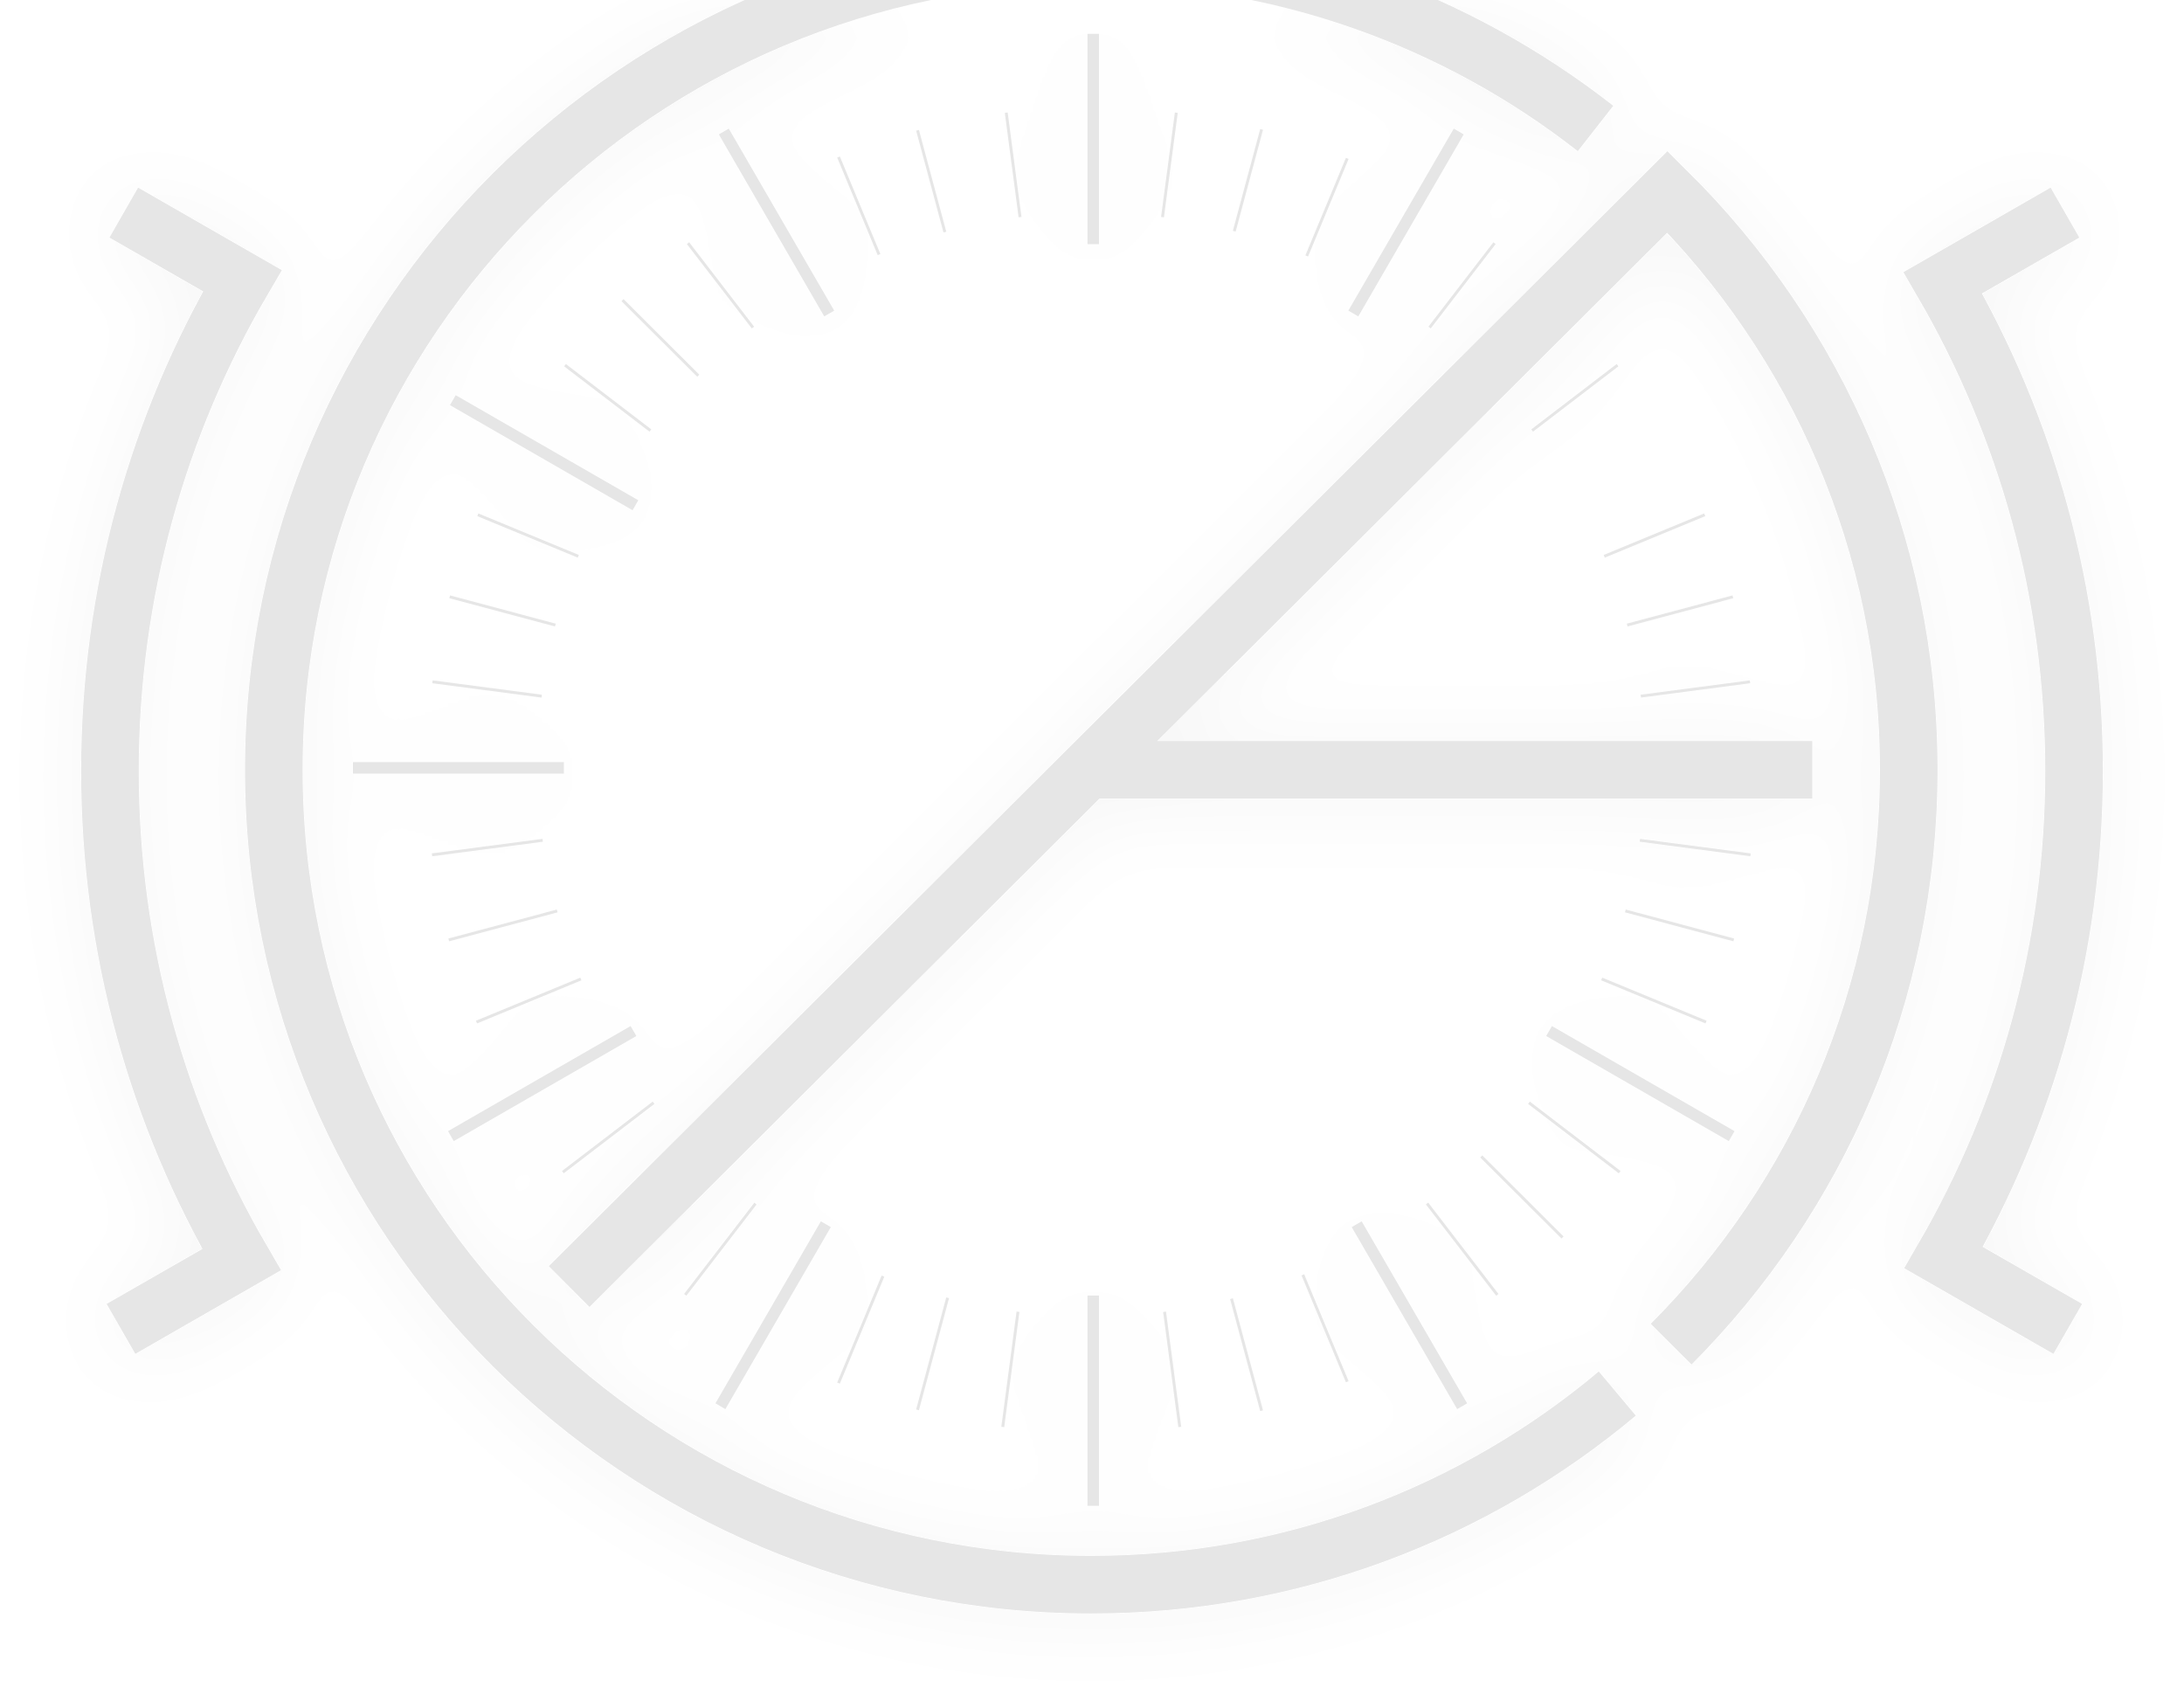
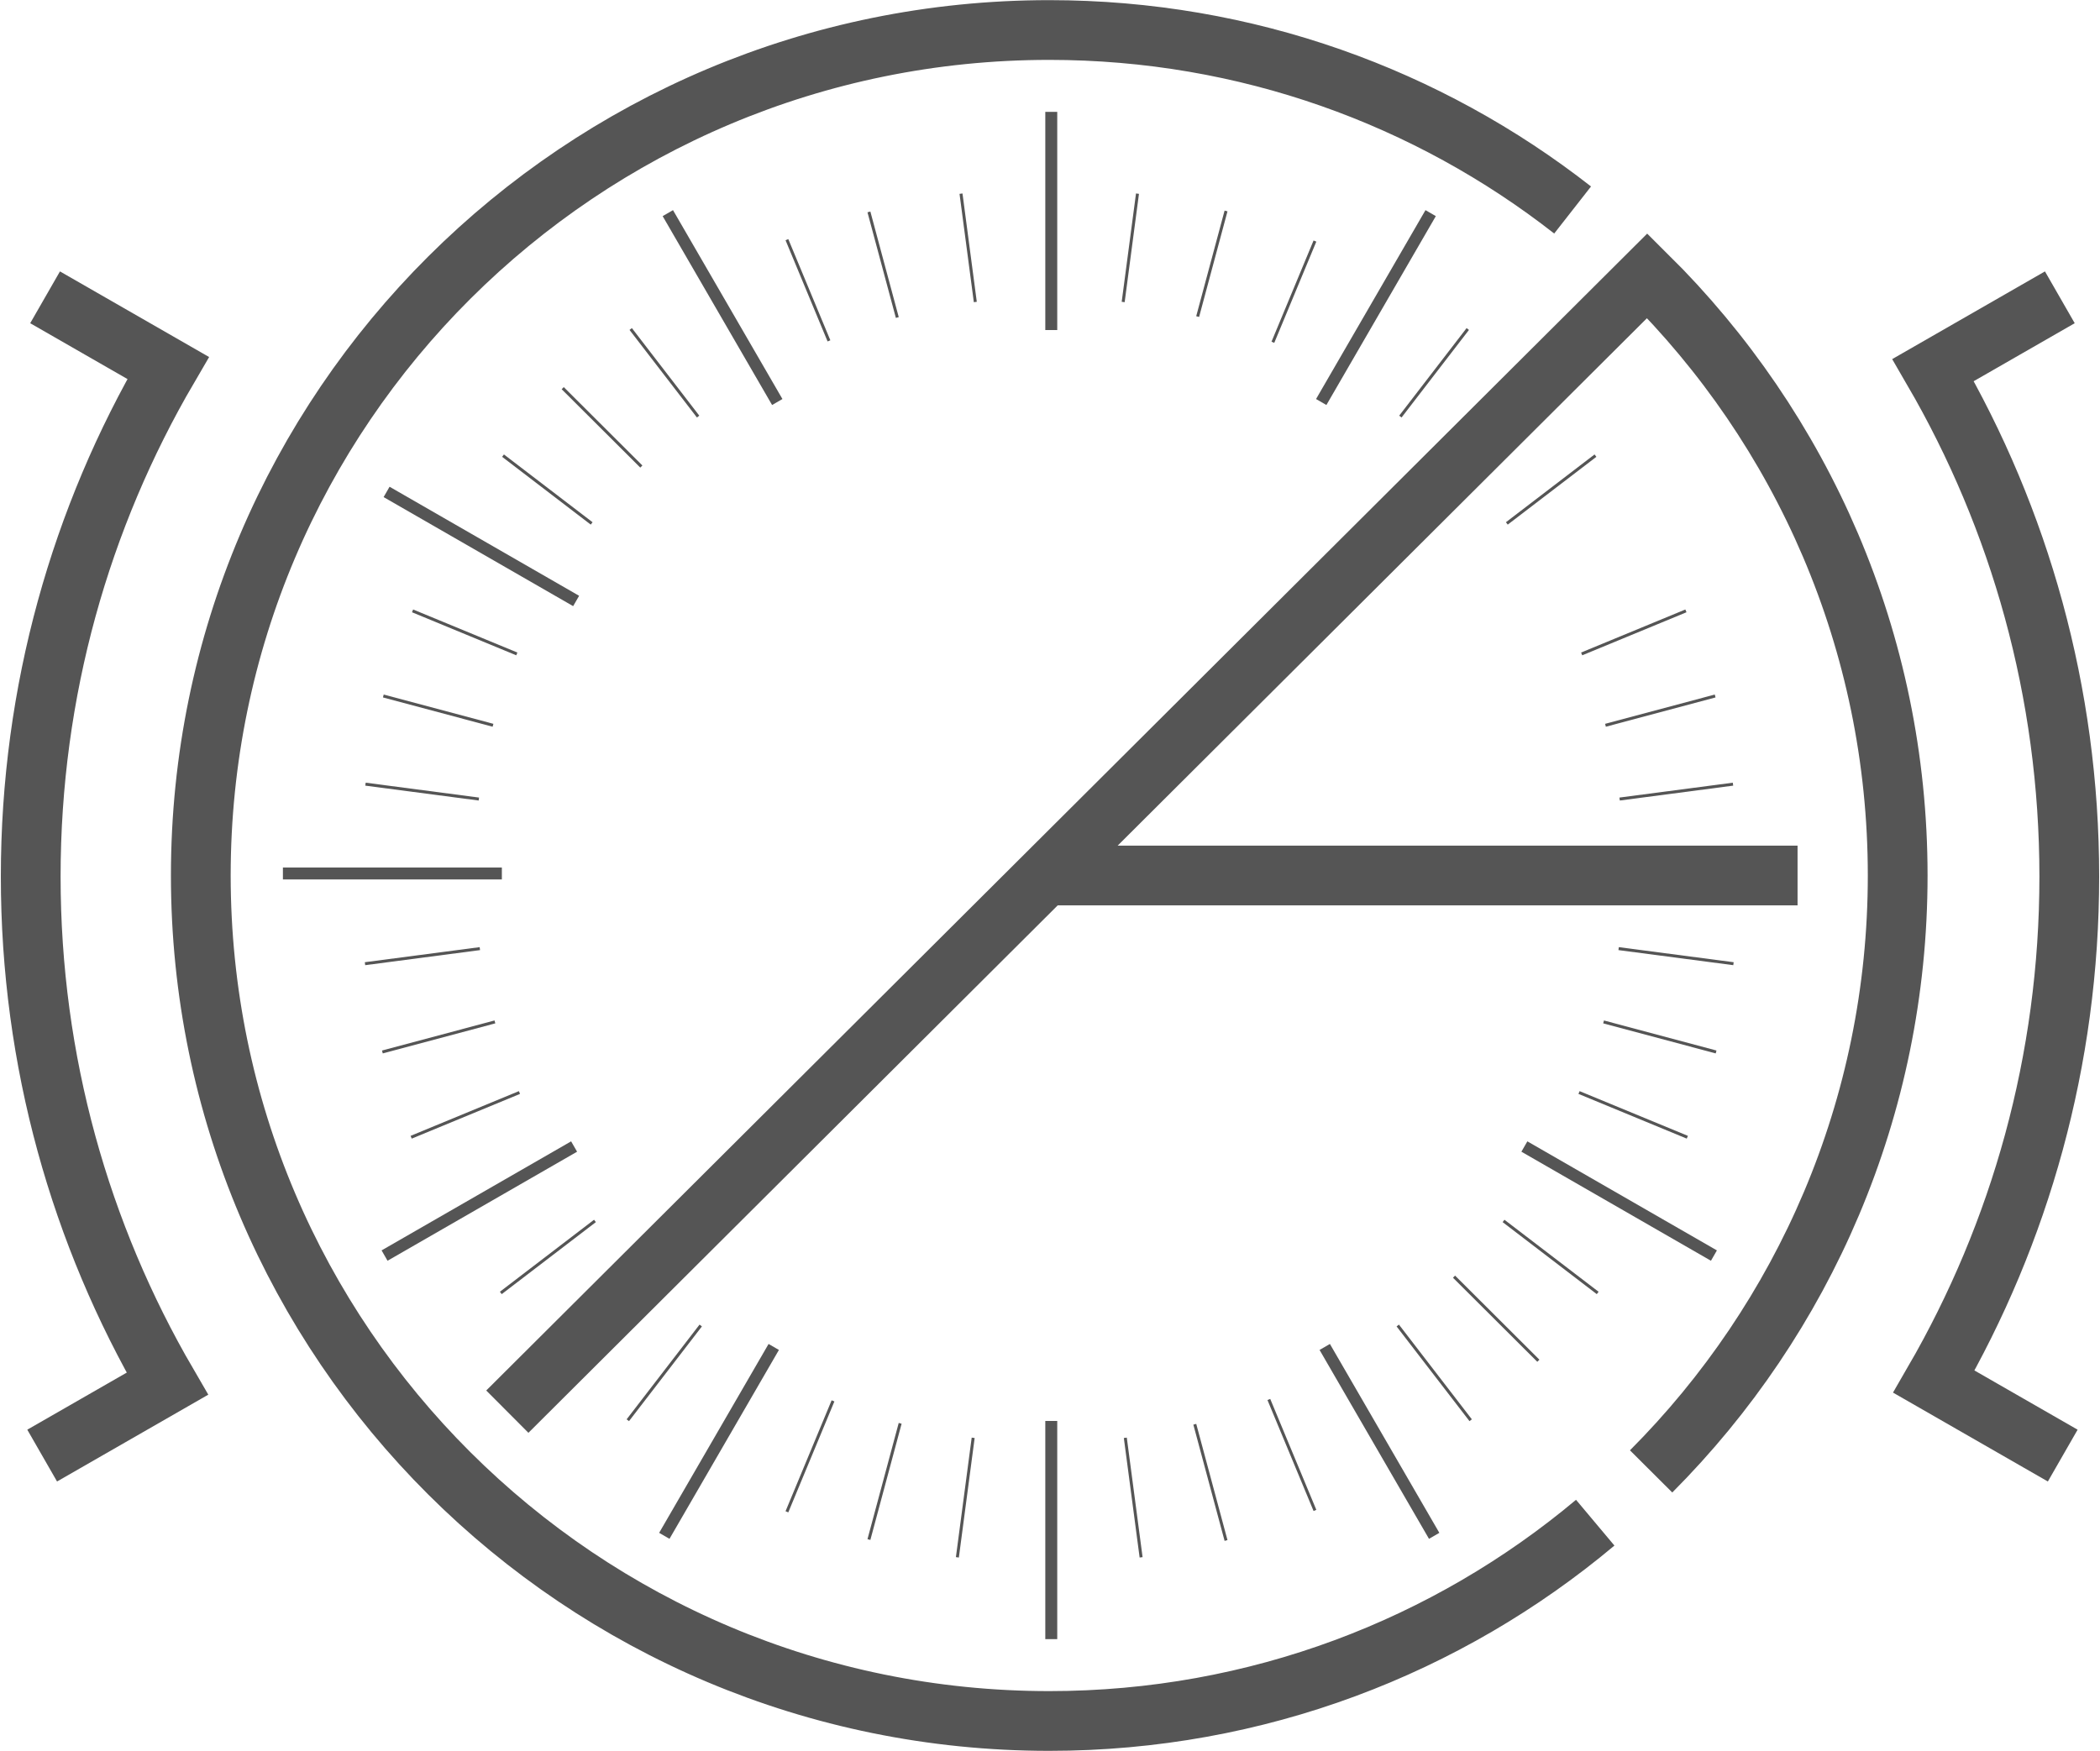
- <svg xmlns="http://www.w3.org/2000/svg" width="1359" height="1058" viewBox="0 0 1359 1058" fill="none">
-   <g id="Logo (Detailed)" opacity="0.15" filter="url(#filter0_d_3_26)">
-     <path id="face" d="M1039.88 836.345C1131.25 744.689 1187.71 618.416 1187.71 479C1187.71 338.408 1130.3 211.181 1037.56 119.342L676.726 479M1006.37 867.093C917.911 941.296 803.716 986 679.046 986C398.12 986 170.384 759.008 170.384 479C170.384 198.992 398.12 -28 679.046 -28C797.44 -28 906.386 12.316 992.82 79.926M676.726 479L354.159 800.513M676.726 479H1127.68" stroke="#555555" stroke-width="35.824" />
-     <path id="brackets" d="M77.026 132.286L150.802 174.648C98.415 264.286 68.414 368.466 68.414 479.614C68.414 590.427 98.234 694.313 150.328 783.768L75.28 826.861M1286.66 826.861L1209.41 782.501C1261.05 693.332 1290.59 589.904 1290.59 479.614C1290.59 368.989 1260.87 265.267 1208.94 175.914L1284.92 132.286" stroke="#555555" stroke-width="35.824" />
-     <path id="subticks" d="M387.355 186.761L434.499 233.766M972.285 769.981L921.717 719.561M570.94 877.207L589.669 807.514M785.039 80.513L768.022 143.837M785.039 877.772L766.308 808.072M570.94 81.078L587.958 144.405M279.249 584.825L346.713 566.801M1078.28 371.352L1012.52 388.919M279.815 371.352L345.57 388.919M1078.84 584.825L1011.38 566.801M521.776 97.718L546.987 158.404M838.338 859.732L810.706 793.218M296.504 635.953L361.429 609.138M1060.75 320.316L998.249 346.13M426.39 805.656L470.102 748.856M929.966 151.3L889.561 203.804M623.975 887.871L633.438 816.199M731.948 70.129L723.37 135.093M269.12 424.232L337.09 433.154M1089.26 531.89L1020.41 522.852M351.575 227.224L404.71 267.877M1007.85 729.33L951.405 686.145M838.338 98.553L813.124 159.247M521.776 860.567L549.411 794.046M297.342 320.316L359.844 346.13M1061.59 635.953L996.663 609.138M268.834 531.89L337.685 522.852M1088.97 424.232L1021 433.154M350.243 729.329L406.687 686.145M1006.52 227.224L953.382 267.877M428.126 151.3L468.532 203.804M931.703 805.656L887.991 748.856M626.144 70.129L634.722 135.093M734.118 887.871L724.654 816.199" stroke="#555555" stroke-width="1.791" />
-     <path id="ticks" d="M680.262 21.064V151.905M680.262 936.935V806.094M219.609 477.788H350.879M280.554 706.918L394.189 641.526M448.275 874.978L513.883 761.712M907.712 81.81L842.105 195.074M281.77 248.983L395.407 314.377M1077.54 706.919L963.904 641.526M450.38 81.811L515.987 195.074M909.818 874.978L844.209 761.713" stroke="#555555" stroke-width="7.165" />
+ <svg xmlns="http://www.w3.org/2000/svg" width="1259" height="1050" viewBox="0 0 1259 1050" fill="none">
+   <g id="Logo (Detailed)">
+     <path id="face" d="M989.884 882.345C1081.25 790.689 1137.71 664.416 1137.71 525C1137.71 384.408 1080.3 257.181 987.563 165.342L626.726 525M956.375 913.093C867.911 987.296 753.716 1032 629.046 1032C348.12 1032 120.384 805.008 120.384 525C120.384 244.992 348.12 18 629.046 18C747.44 18 856.386 58.316 942.82 125.926M626.726 525L304.158 846.513M626.726 525H1077.68" stroke="#555555" stroke-width="35.824" />
+     <path id="brackets" d="M27.026 178.286L100.802 220.648C48.415 310.286 18.414 414.466 18.414 525.614C18.414 636.427 48.234 740.313 100.328 829.768L25.28 872.861M1236.66 872.861L1159.41 828.501C1211.05 739.332 1240.59 635.904 1240.59 525.614C1240.59 414.989 1210.87 311.267 1158.94 221.914L1234.92 178.286" stroke="#555555" stroke-width="35.824" />
+     <path id="subticks" d="M337.355 232.761L384.499 279.766M922.285 815.981L871.717 765.561M520.94 923.207L539.669 853.514M735.039 126.513L718.022 189.837M735.039 923.772L716.308 854.072M520.94 127.078L537.958 190.405M229.249 630.825L296.713 612.801M1028.28 417.352L962.523 434.919M229.815 417.352L295.57 434.919M1028.84 630.825L961.379 612.801M471.776 143.718L496.987 204.404M788.338 905.732L760.706 839.218M246.504 681.953L311.429 655.138M1010.75 366.316L948.249 392.13M376.39 851.656L420.102 794.856M879.966 197.3L839.561 249.804M573.975 933.871L583.438 862.199M681.948 116.129L673.37 181.093M219.12 470.232L287.09 479.154M1039.26 577.89L970.408 568.852M301.576 273.224L354.71 313.877M957.849 775.33L901.405 732.145M788.338 144.553L763.124 205.247M471.777 906.567L499.411 840.046M247.342 366.316L309.844 392.13M1011.59 681.953L946.663 655.138M218.834 577.89L287.685 568.852M1038.97 470.232L971.003 479.154M300.243 775.329L356.687 732.145M956.517 273.224L903.382 313.877M378.126 197.3L418.532 249.804M881.703 851.656L837.991 794.856M576.145 116.129L584.722 181.093M684.118 933.871L674.654 862.199" stroke="#555555" stroke-width="1.791" />
+     <path id="ticks" d="M630.262 67.064V197.905M630.262 982.935V852.094M169.609 523.788H300.879M230.554 752.918L344.189 687.526M398.275 920.978L463.883 807.712M857.712 127.81L792.105 241.074M231.77 294.983L345.407 360.377M1027.54 752.919L913.903 687.526M400.38 127.811L465.987 241.074M859.818 920.978L794.209 807.713" stroke="#555555" stroke-width="7.165" />
  </g>
-   <defs>
-     <filter id="filter0_d_3_26" x="0.502" y="-91.912" width="1358" height="1149.82" filterUnits="userSpaceOnUse" color-interpolation-filters="sRGB">
-       <feFlood flood-opacity="0" result="BackgroundImageFix" />
-       <feColorMatrix in="SourceAlpha" type="matrix" values="0 0 0 0 0 0 0 0 0 0 0 0 0 0 0 0 0 0 127 0" result="hardAlpha" />
-       <feOffset dy="4" />
-       <feGaussianBlur stdDeviation="25" />
-       <feComposite in2="hardAlpha" operator="out" />
-       <feColorMatrix type="matrix" values="0 0 0 0 0 0 0 0 0 0 0 0 0 0 0 0 0 0 0.25 0" />
-       <feBlend mode="normal" in2="BackgroundImageFix" result="effect1_dropShadow_3_26" />
-       <feBlend mode="normal" in="SourceGraphic" in2="effect1_dropShadow_3_26" result="shape" />
-     </filter>
-   </defs>
</svg>
